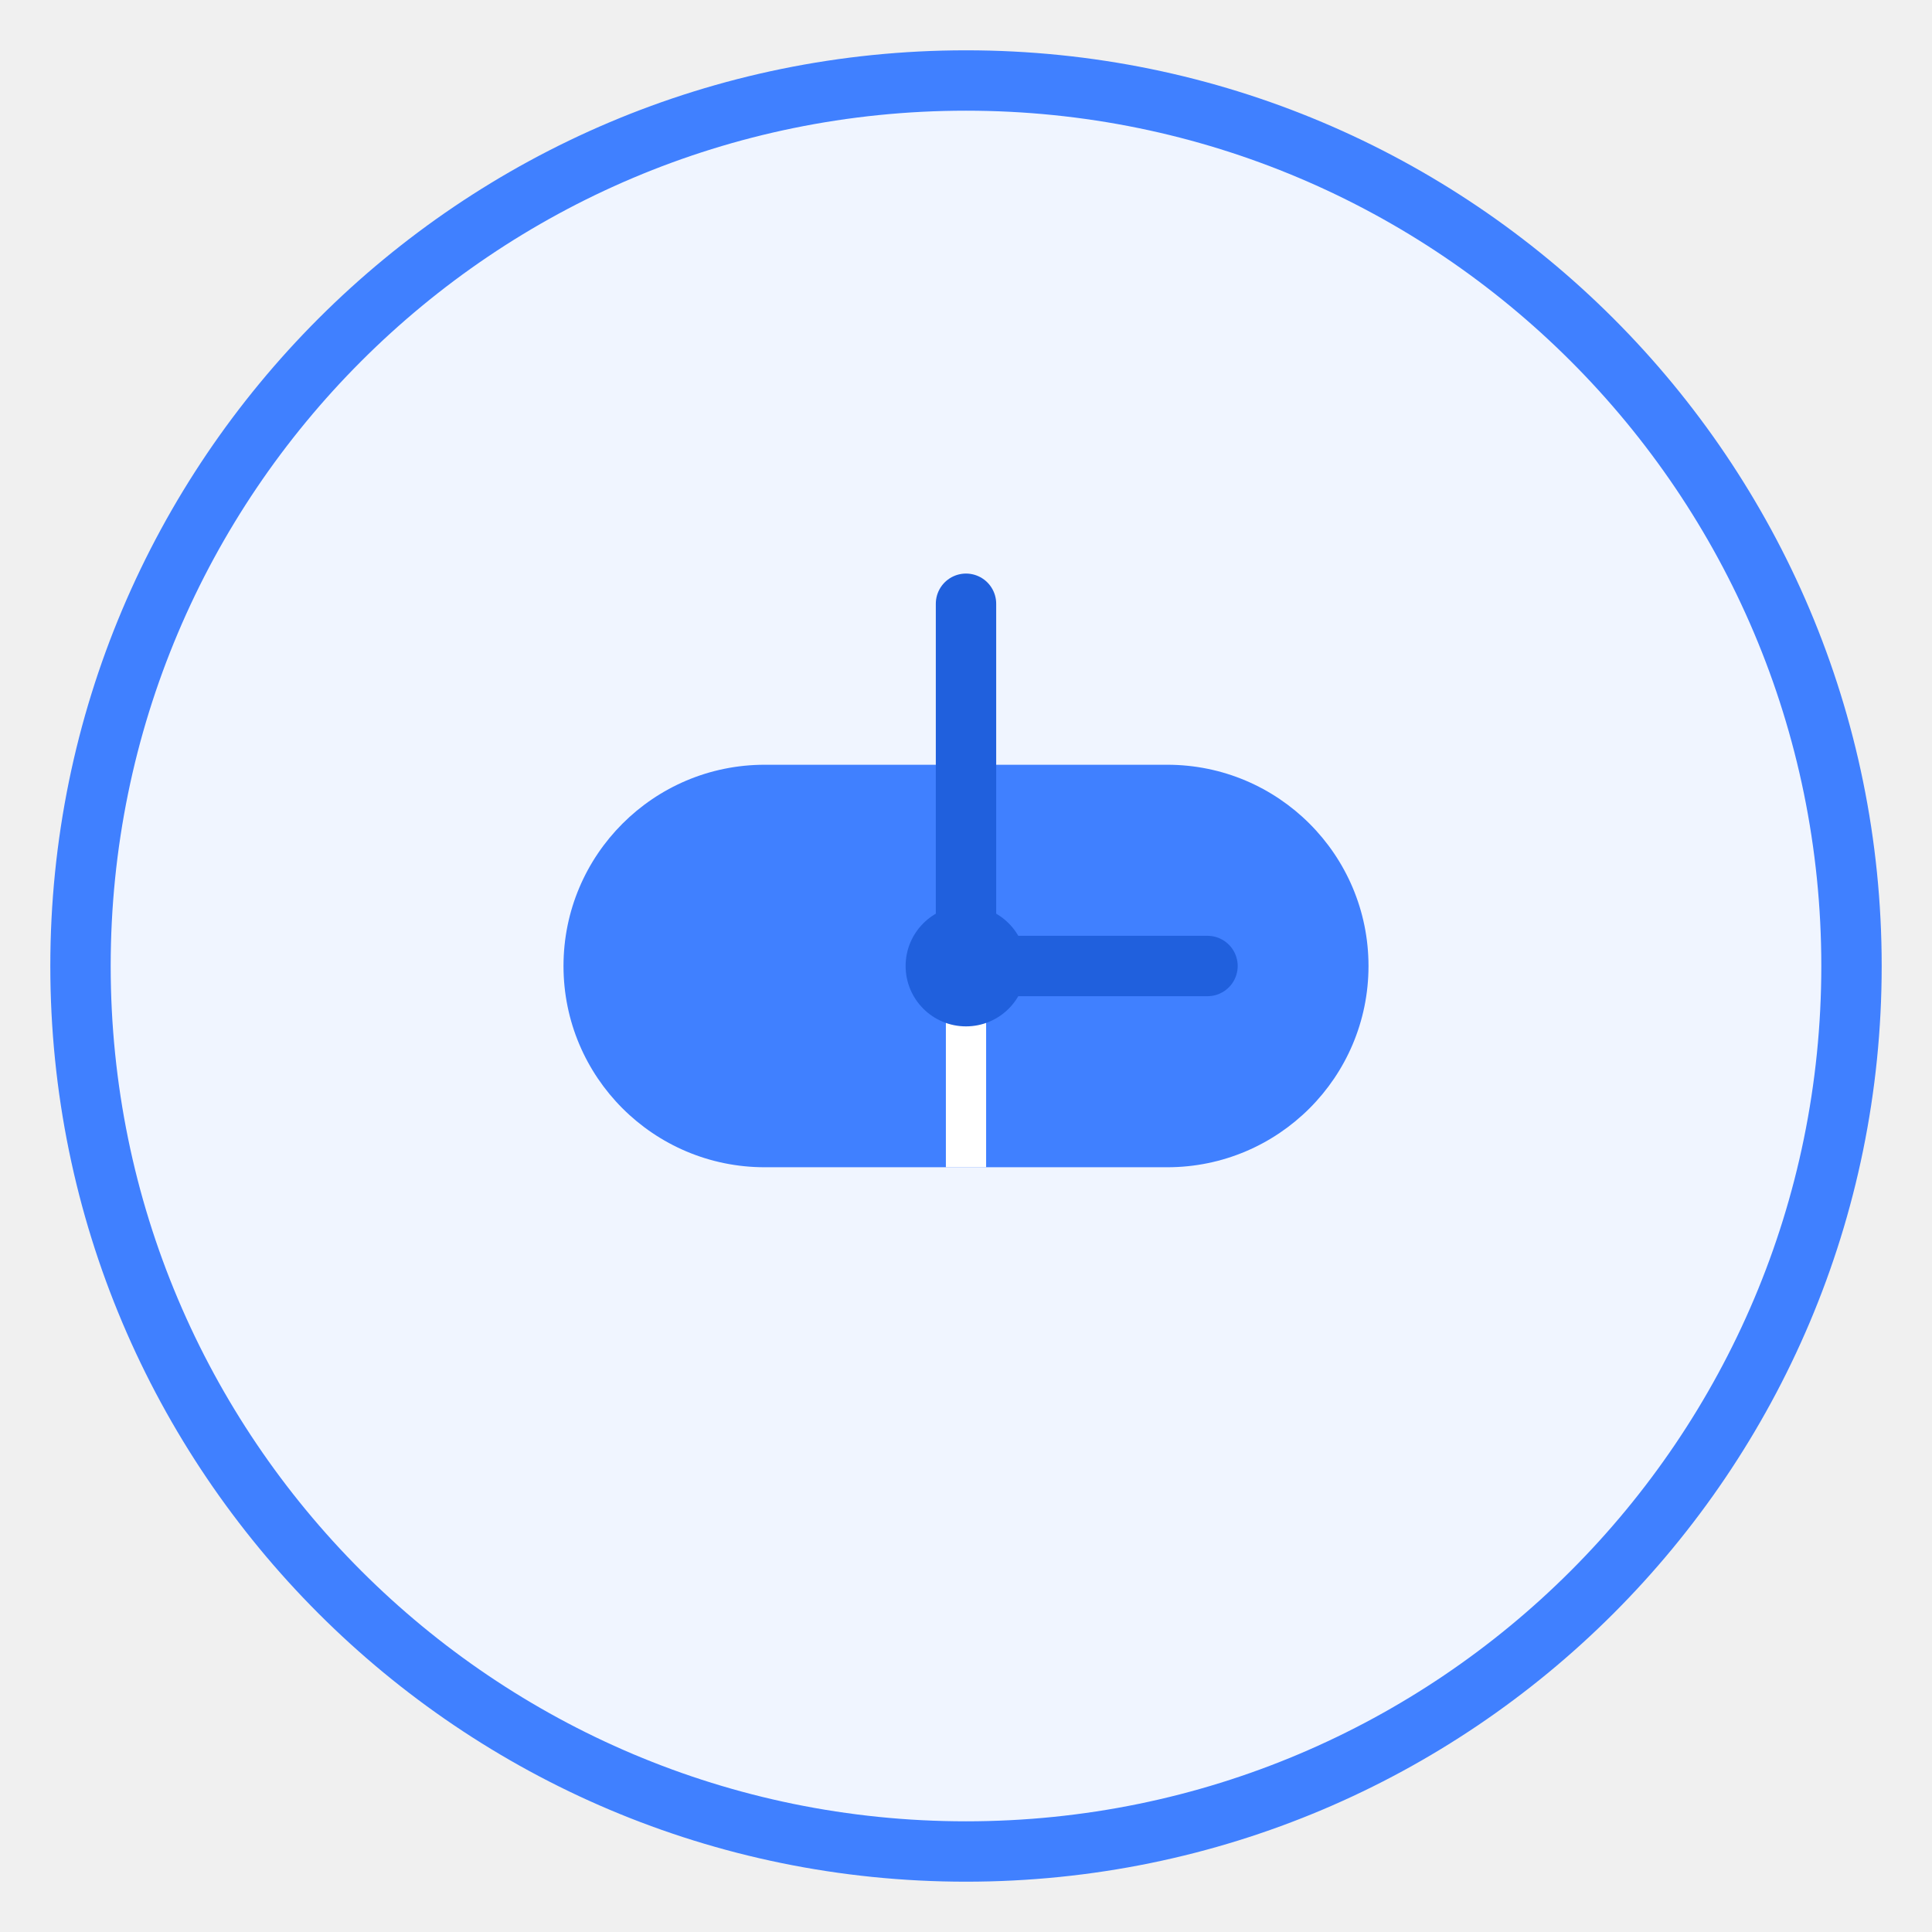
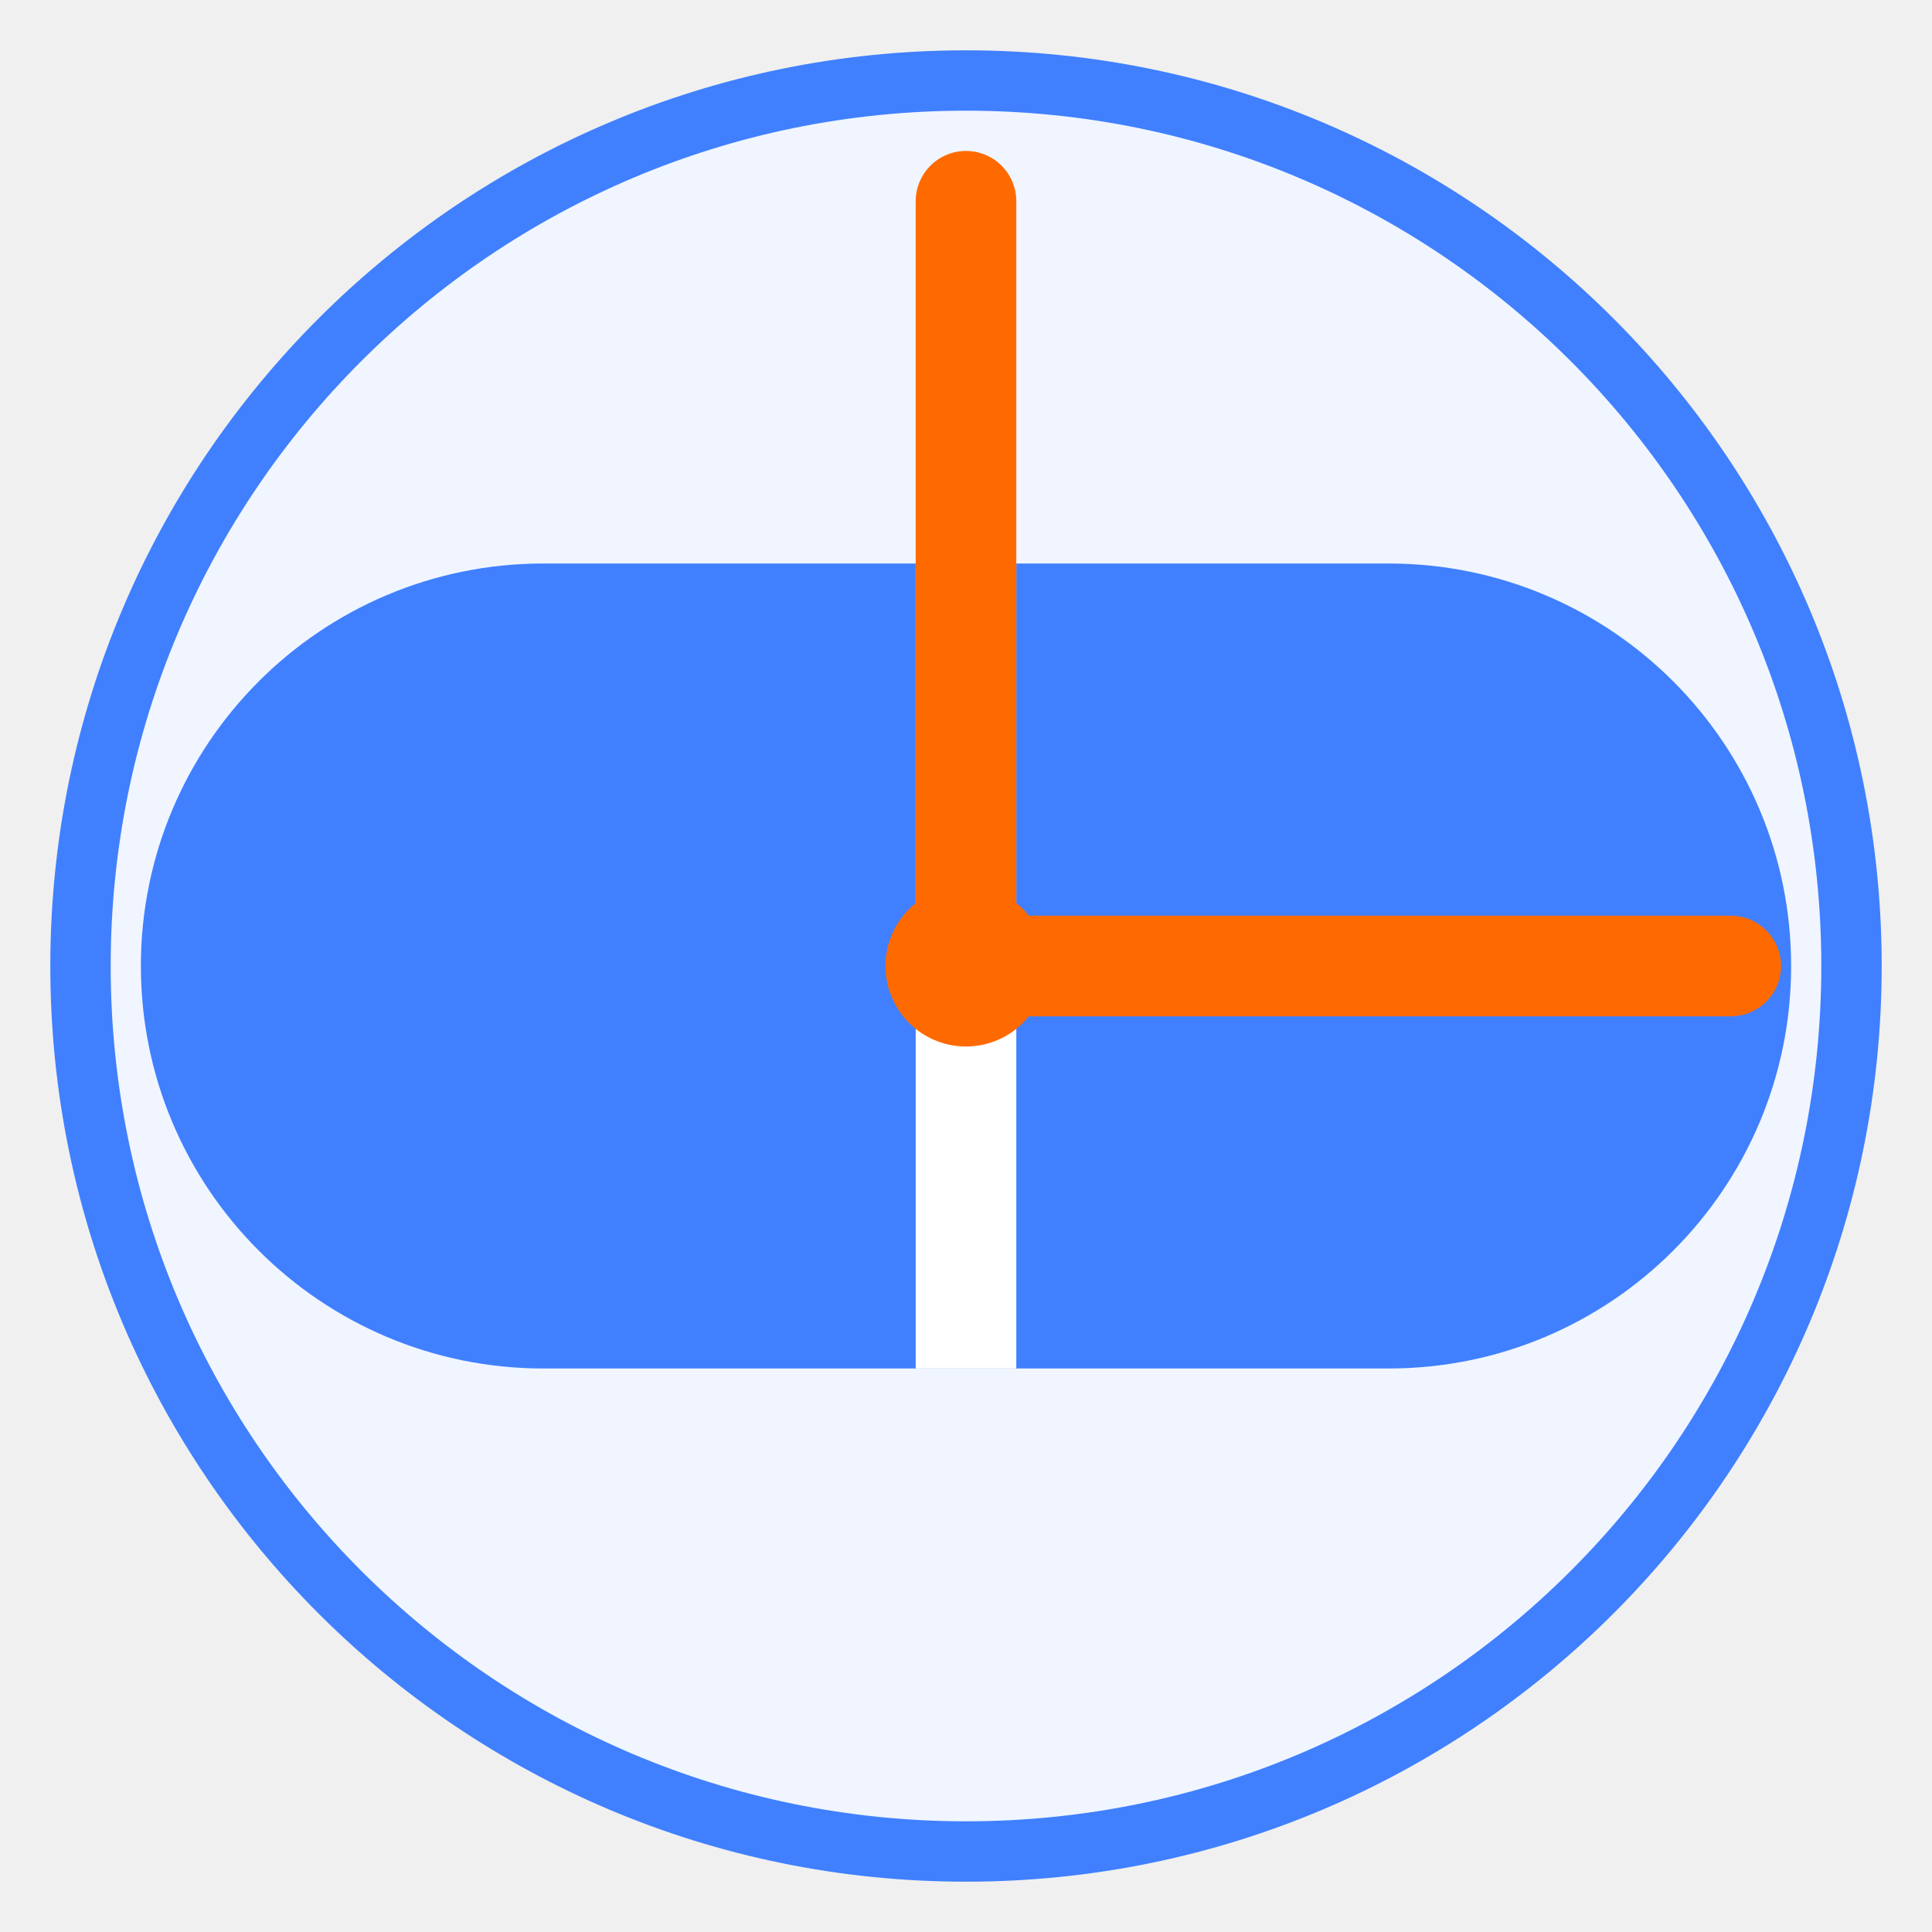
- <svg xmlns="http://www.w3.org/2000/svg" width="192" height="192" viewBox="0 0 192 192">
+ <svg xmlns="http://www.w3.org/2000/svg" viewBox="0 0 192 192">
  <circle cx="96" cy="96" r="88" fill="#f0f5ff" stroke="#4080ff" stroke-width="6" />
-   <rect x="56" y="76" width="80" height="40" rx="20" ry="20" fill="#4080ff" />
-   <line x1="96" y1="76" x2="96" y2="116" stroke="white" stroke-width="4" />
-   <line x1="96" y1="96" x2="96" y2="60" stroke="#2060dd" stroke-width="6" stroke-linecap="round" />
-   <line x1="96" y1="96" x2="120" y2="96" stroke="#2060dd" stroke-width="6" stroke-linecap="round" />
-   <circle cx="96" cy="96" r="6" fill="#2060dd" />
+   <rect x="14" y="56" width="164" height="80" rx="40" ry="40" fill="#4080ff" />
+   <line x1="96" y1="56" x2="96" y2="136" stroke="white" stroke-width="10" />
+   <line x1="96" y1="96" x2="96" y2="20" stroke="#ff6a00" stroke-width="10" stroke-linecap="round" />
+   <line x1="96" y1="96" x2="172" y2="96" stroke="#ff6a00" stroke-width="10" stroke-linecap="round" />
+   <circle cx="96" cy="96" r="8" fill="#ff6a00" />
</svg>
